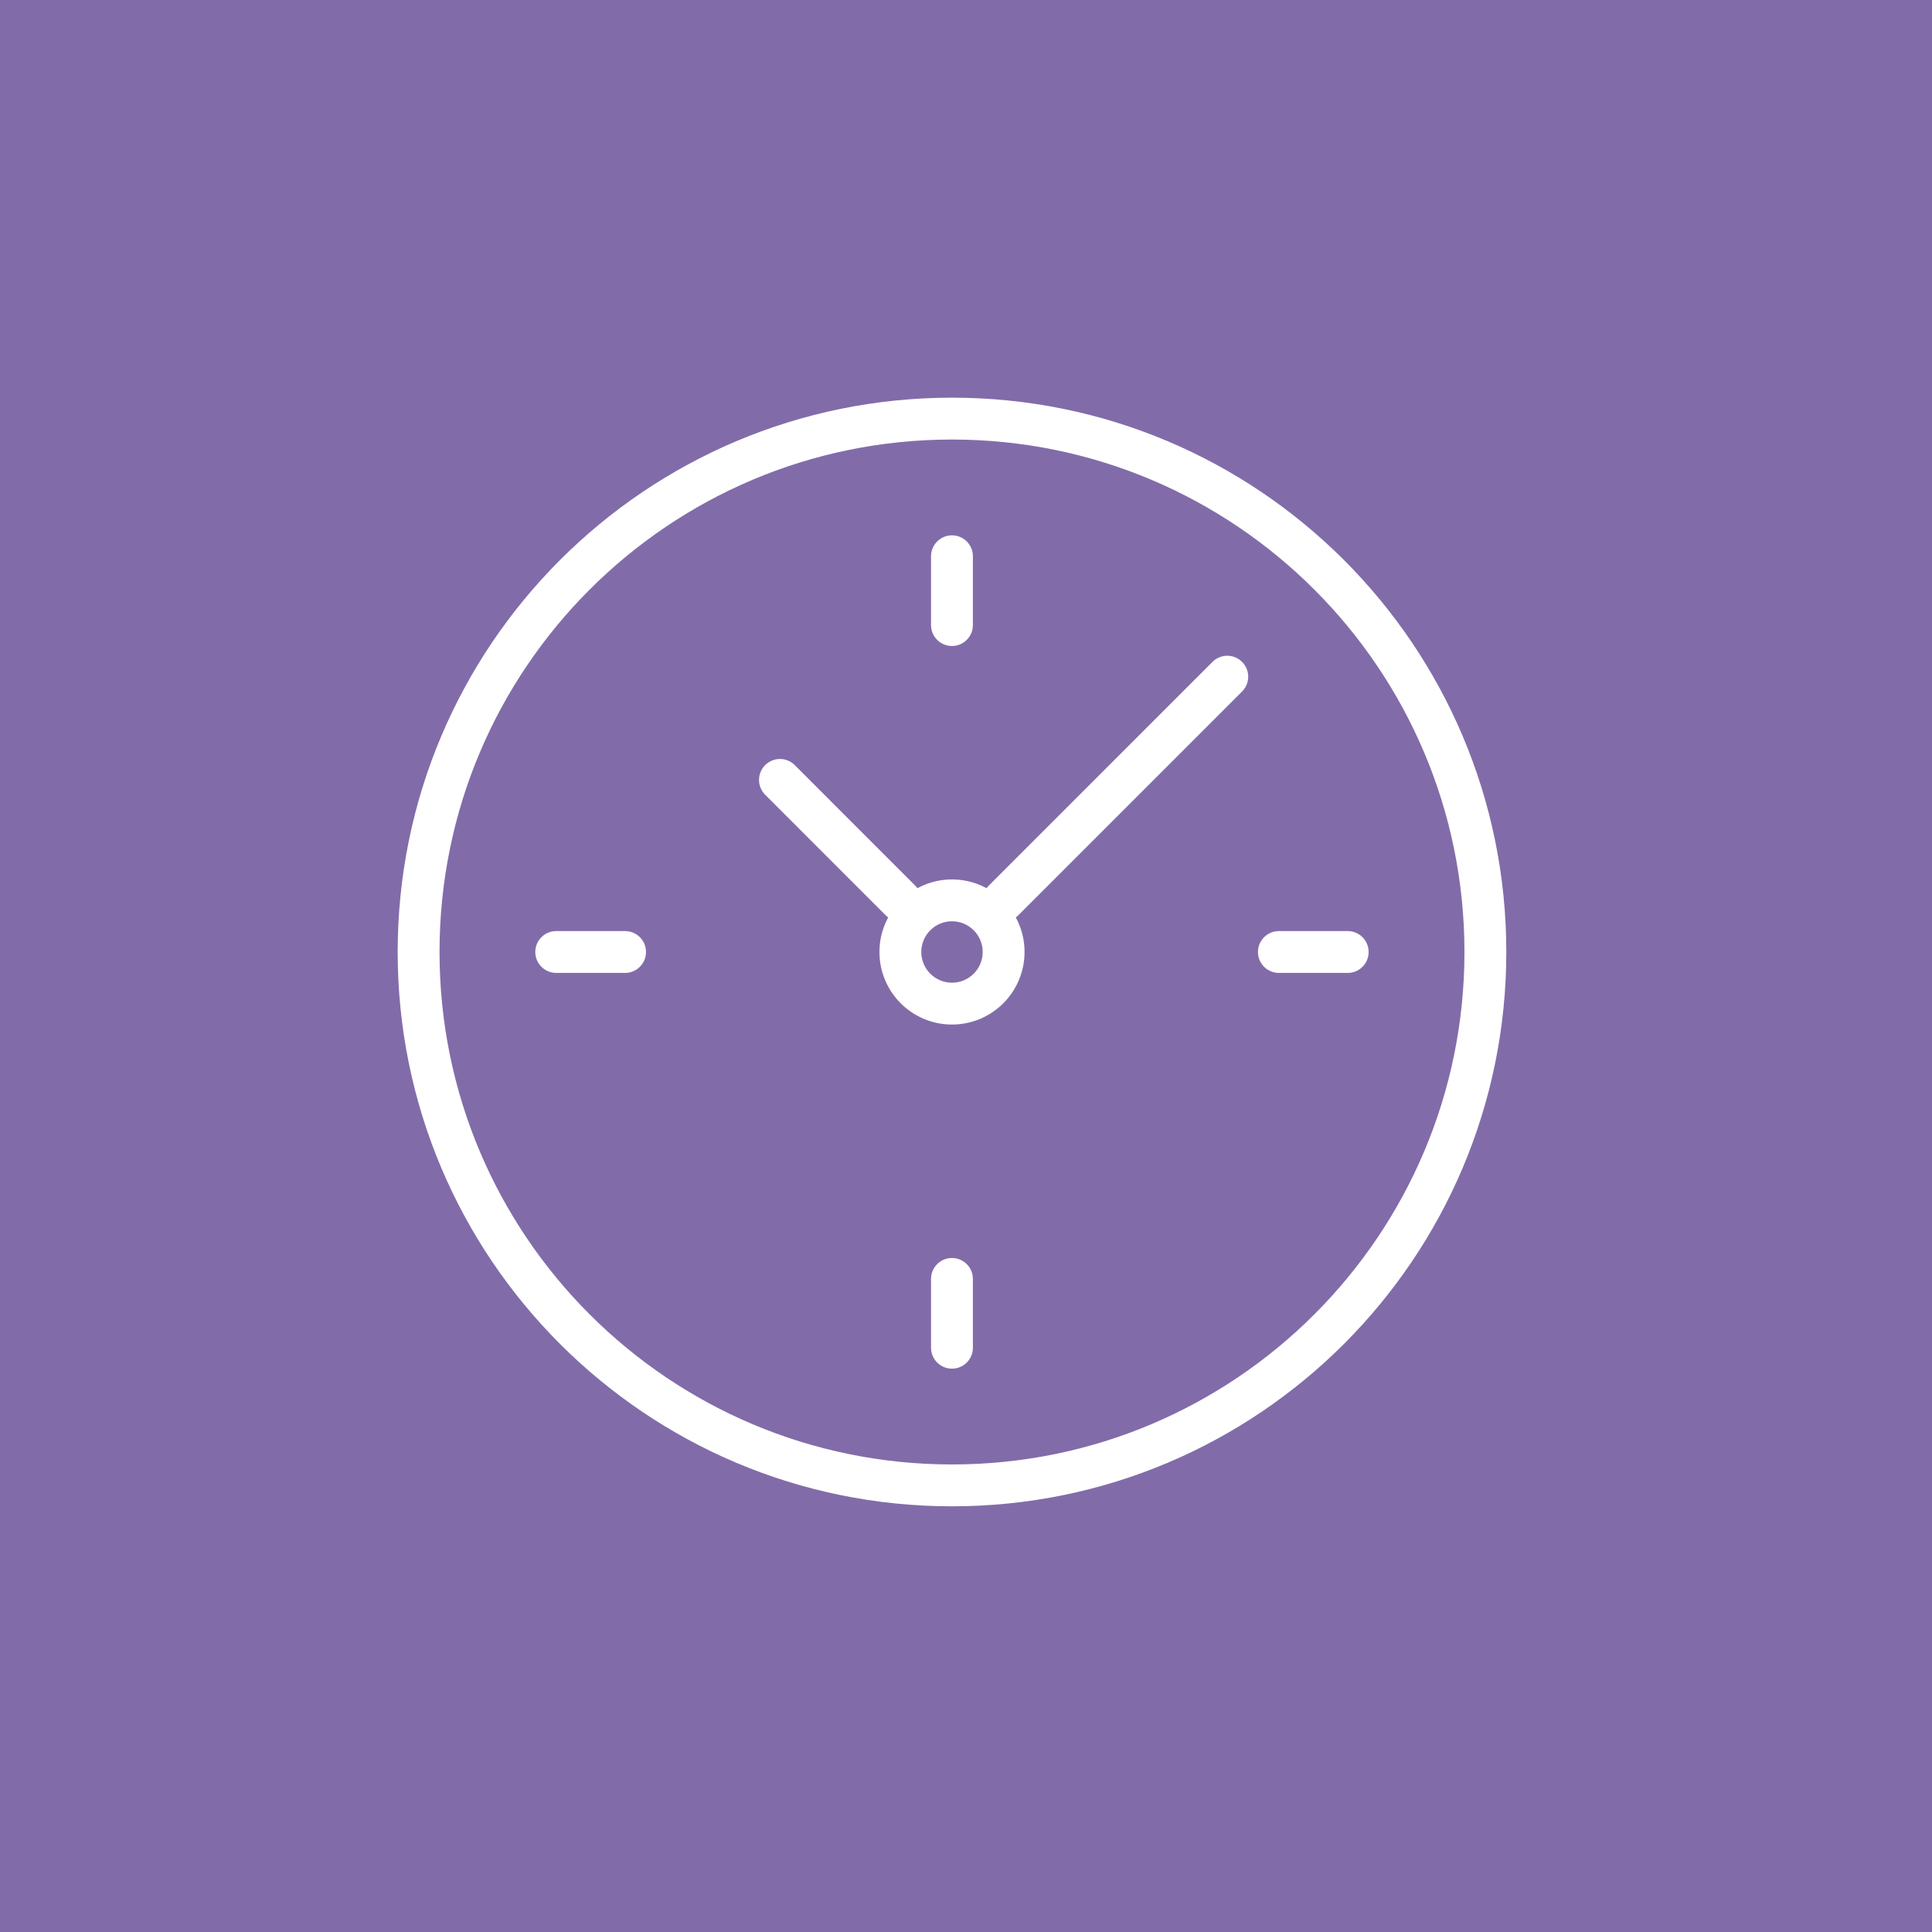
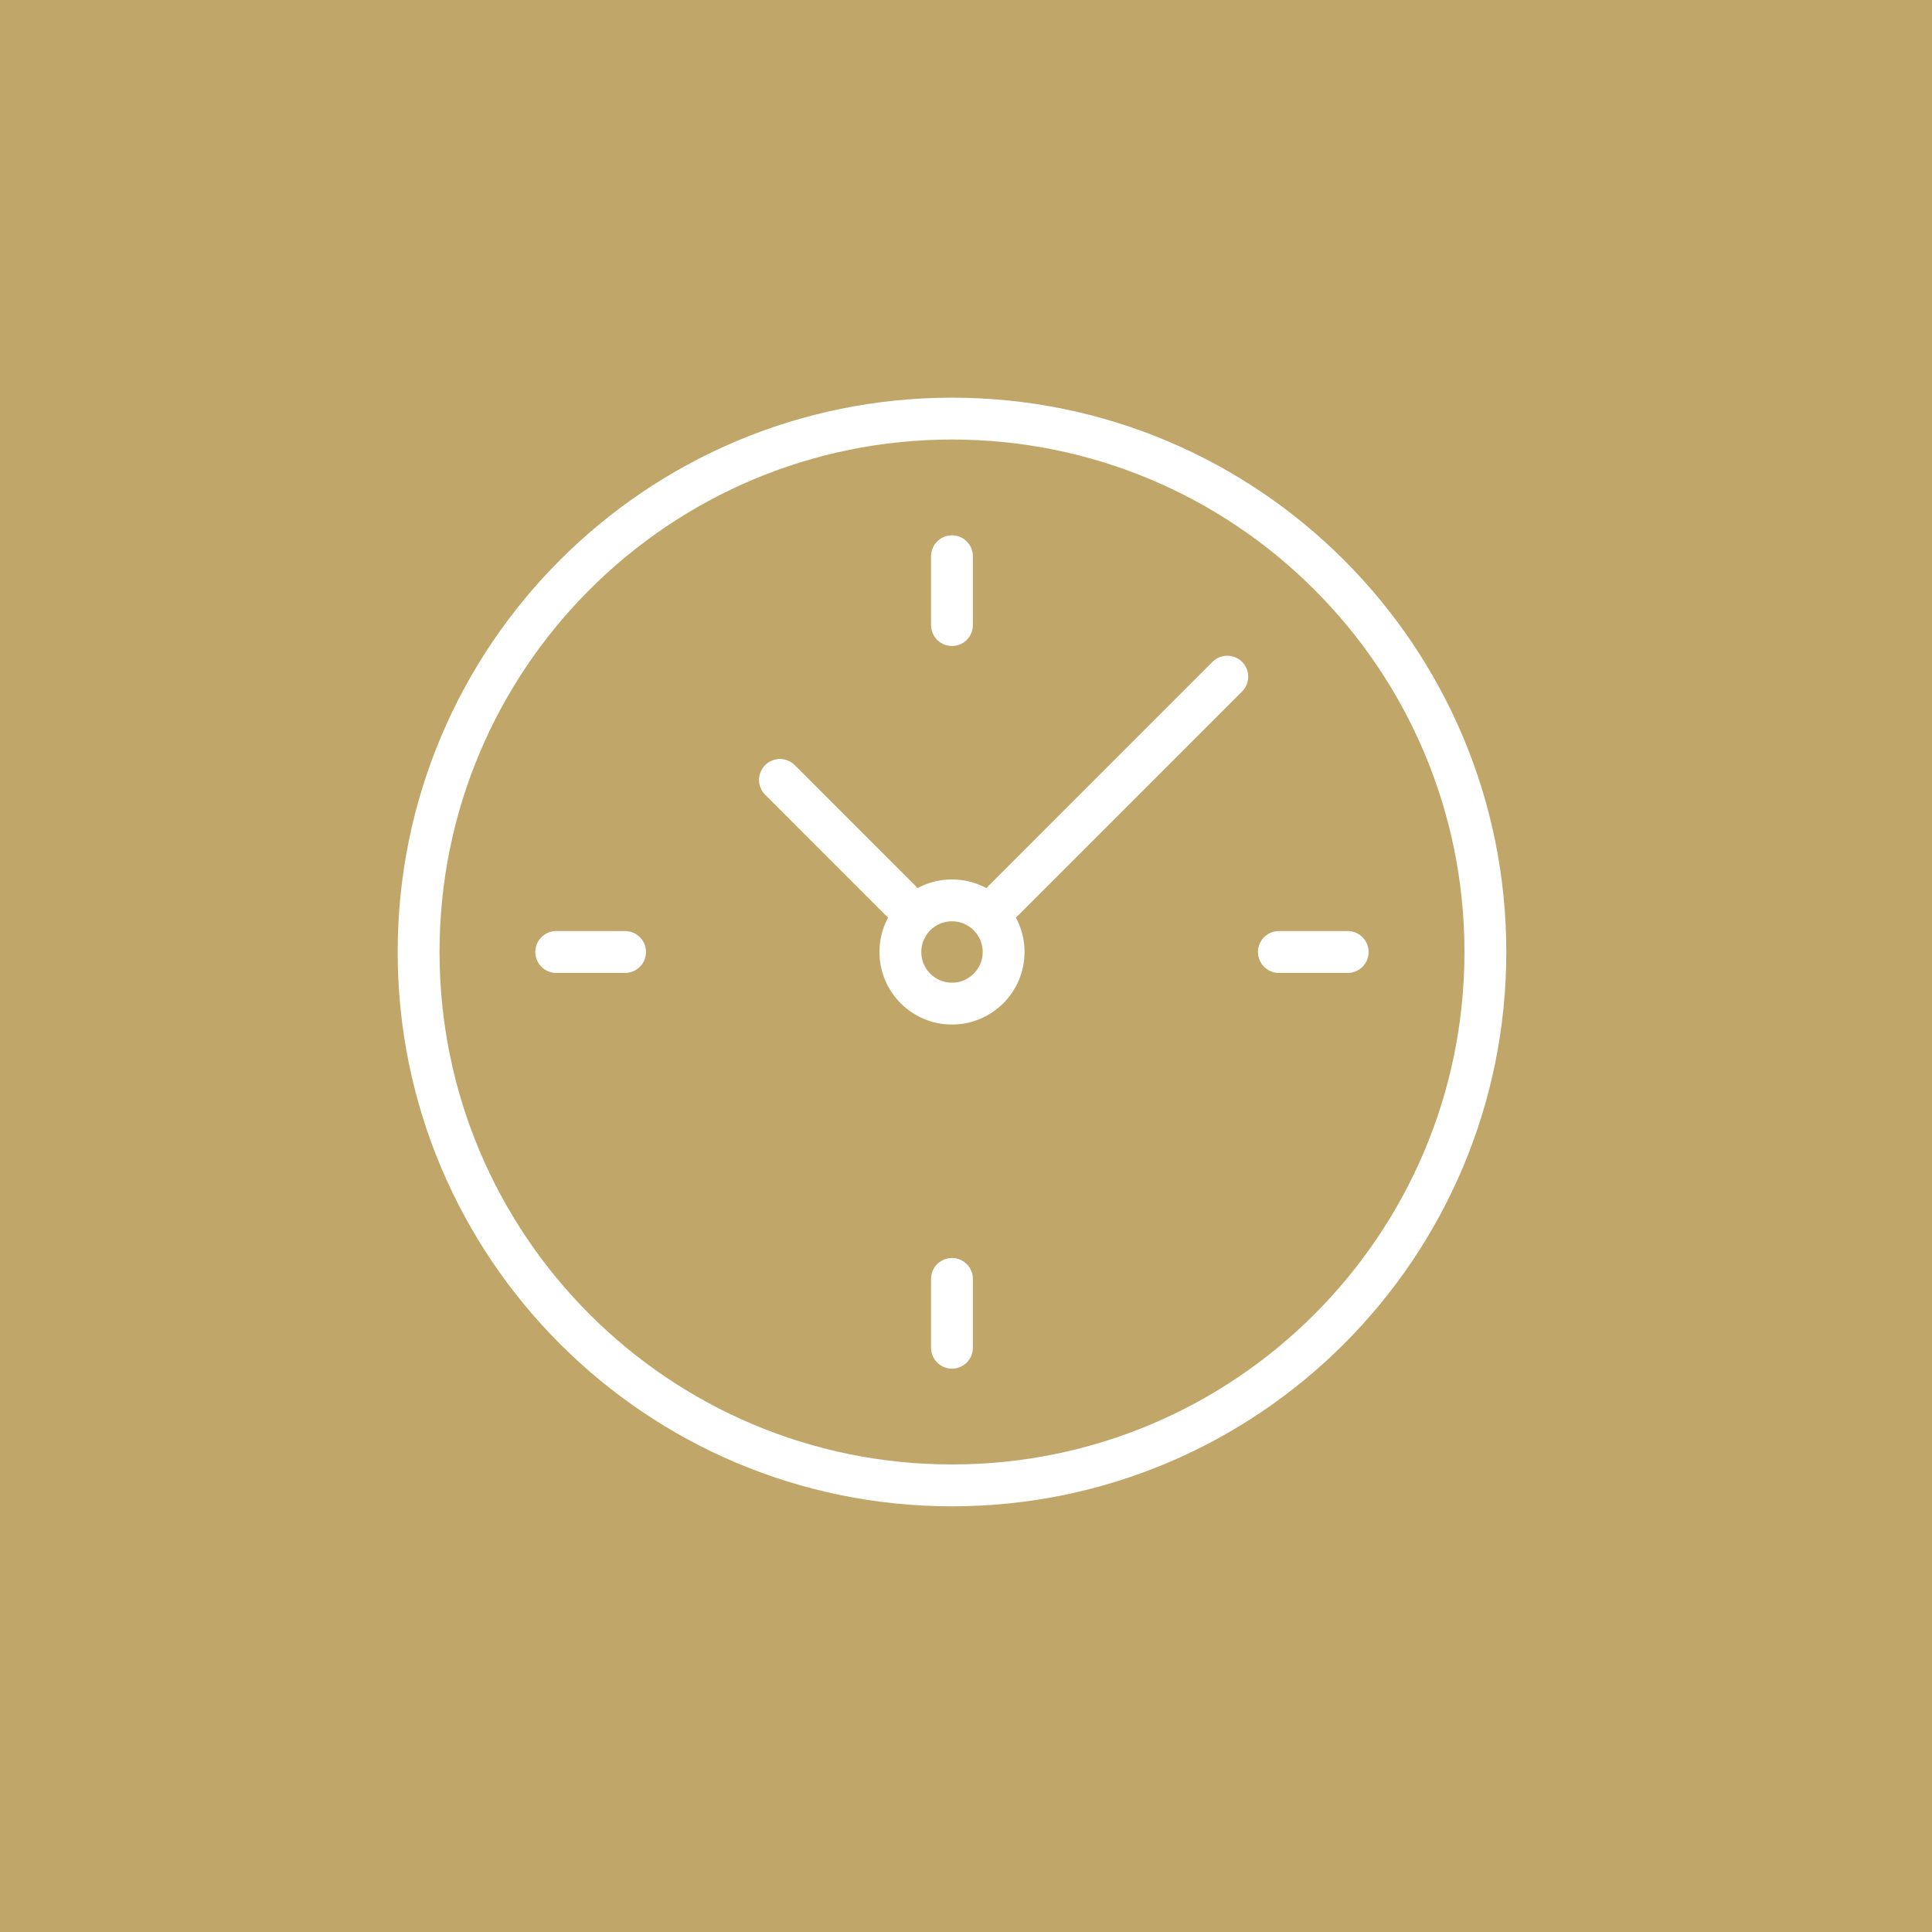
<svg xmlns="http://www.w3.org/2000/svg" width="60" height="60" viewBox="0 0 60 60" fill="none">
-   <rect width="60" height="60" fill="#816ca9" />
+   <rect width="60" height="60" fill="#C1A669" />
  <path d="M29.565 46.13C38.713 46.13 46.13 38.713 46.13 29.565C46.13 20.416 38.713 13 29.565 13C20.416 13 13 20.416 13 29.565C13 38.713 20.416 46.13 29.565 46.13Z" stroke="white" stroke-width="1.3" stroke-miterlimit="10" stroke-linecap="round" stroke-linejoin="round" />
  <path d="M29.565 31.168C30.45 31.168 31.168 30.45 31.168 29.565C31.168 28.679 30.45 27.962 29.565 27.962C28.68 27.962 27.962 28.679 27.962 29.565C27.962 30.45 28.68 31.168 29.565 31.168Z" stroke="white" stroke-width="1.3" stroke-miterlimit="10" stroke-linecap="round" stroke-linejoin="round" />
  <path d="M24.222 24.221L27.962 27.962" stroke="white" stroke-width="1.3" stroke-miterlimit="10" stroke-linecap="round" stroke-linejoin="round" />
  <path d="M38.114 21.015L31.168 27.962" stroke="white" stroke-width="1.3" stroke-miterlimit="10" stroke-linecap="round" stroke-linejoin="round" />
  <path d="M29.564 17.275V19.412" stroke="white" stroke-width="1.3" stroke-miterlimit="10" stroke-linecap="round" stroke-linejoin="round" />
  <path d="M29.564 39.718V41.855" stroke="white" stroke-width="1.3" stroke-miterlimit="10" stroke-linecap="round" stroke-linejoin="round" />
  <path d="M39.717 29.565H41.854" stroke="white" stroke-width="1.3" stroke-miterlimit="10" stroke-linecap="round" stroke-linejoin="round" />
  <path d="M17.274 29.565H19.412" stroke="white" stroke-width="1.3" stroke-miterlimit="10" stroke-linecap="round" stroke-linejoin="round" />
</svg>
